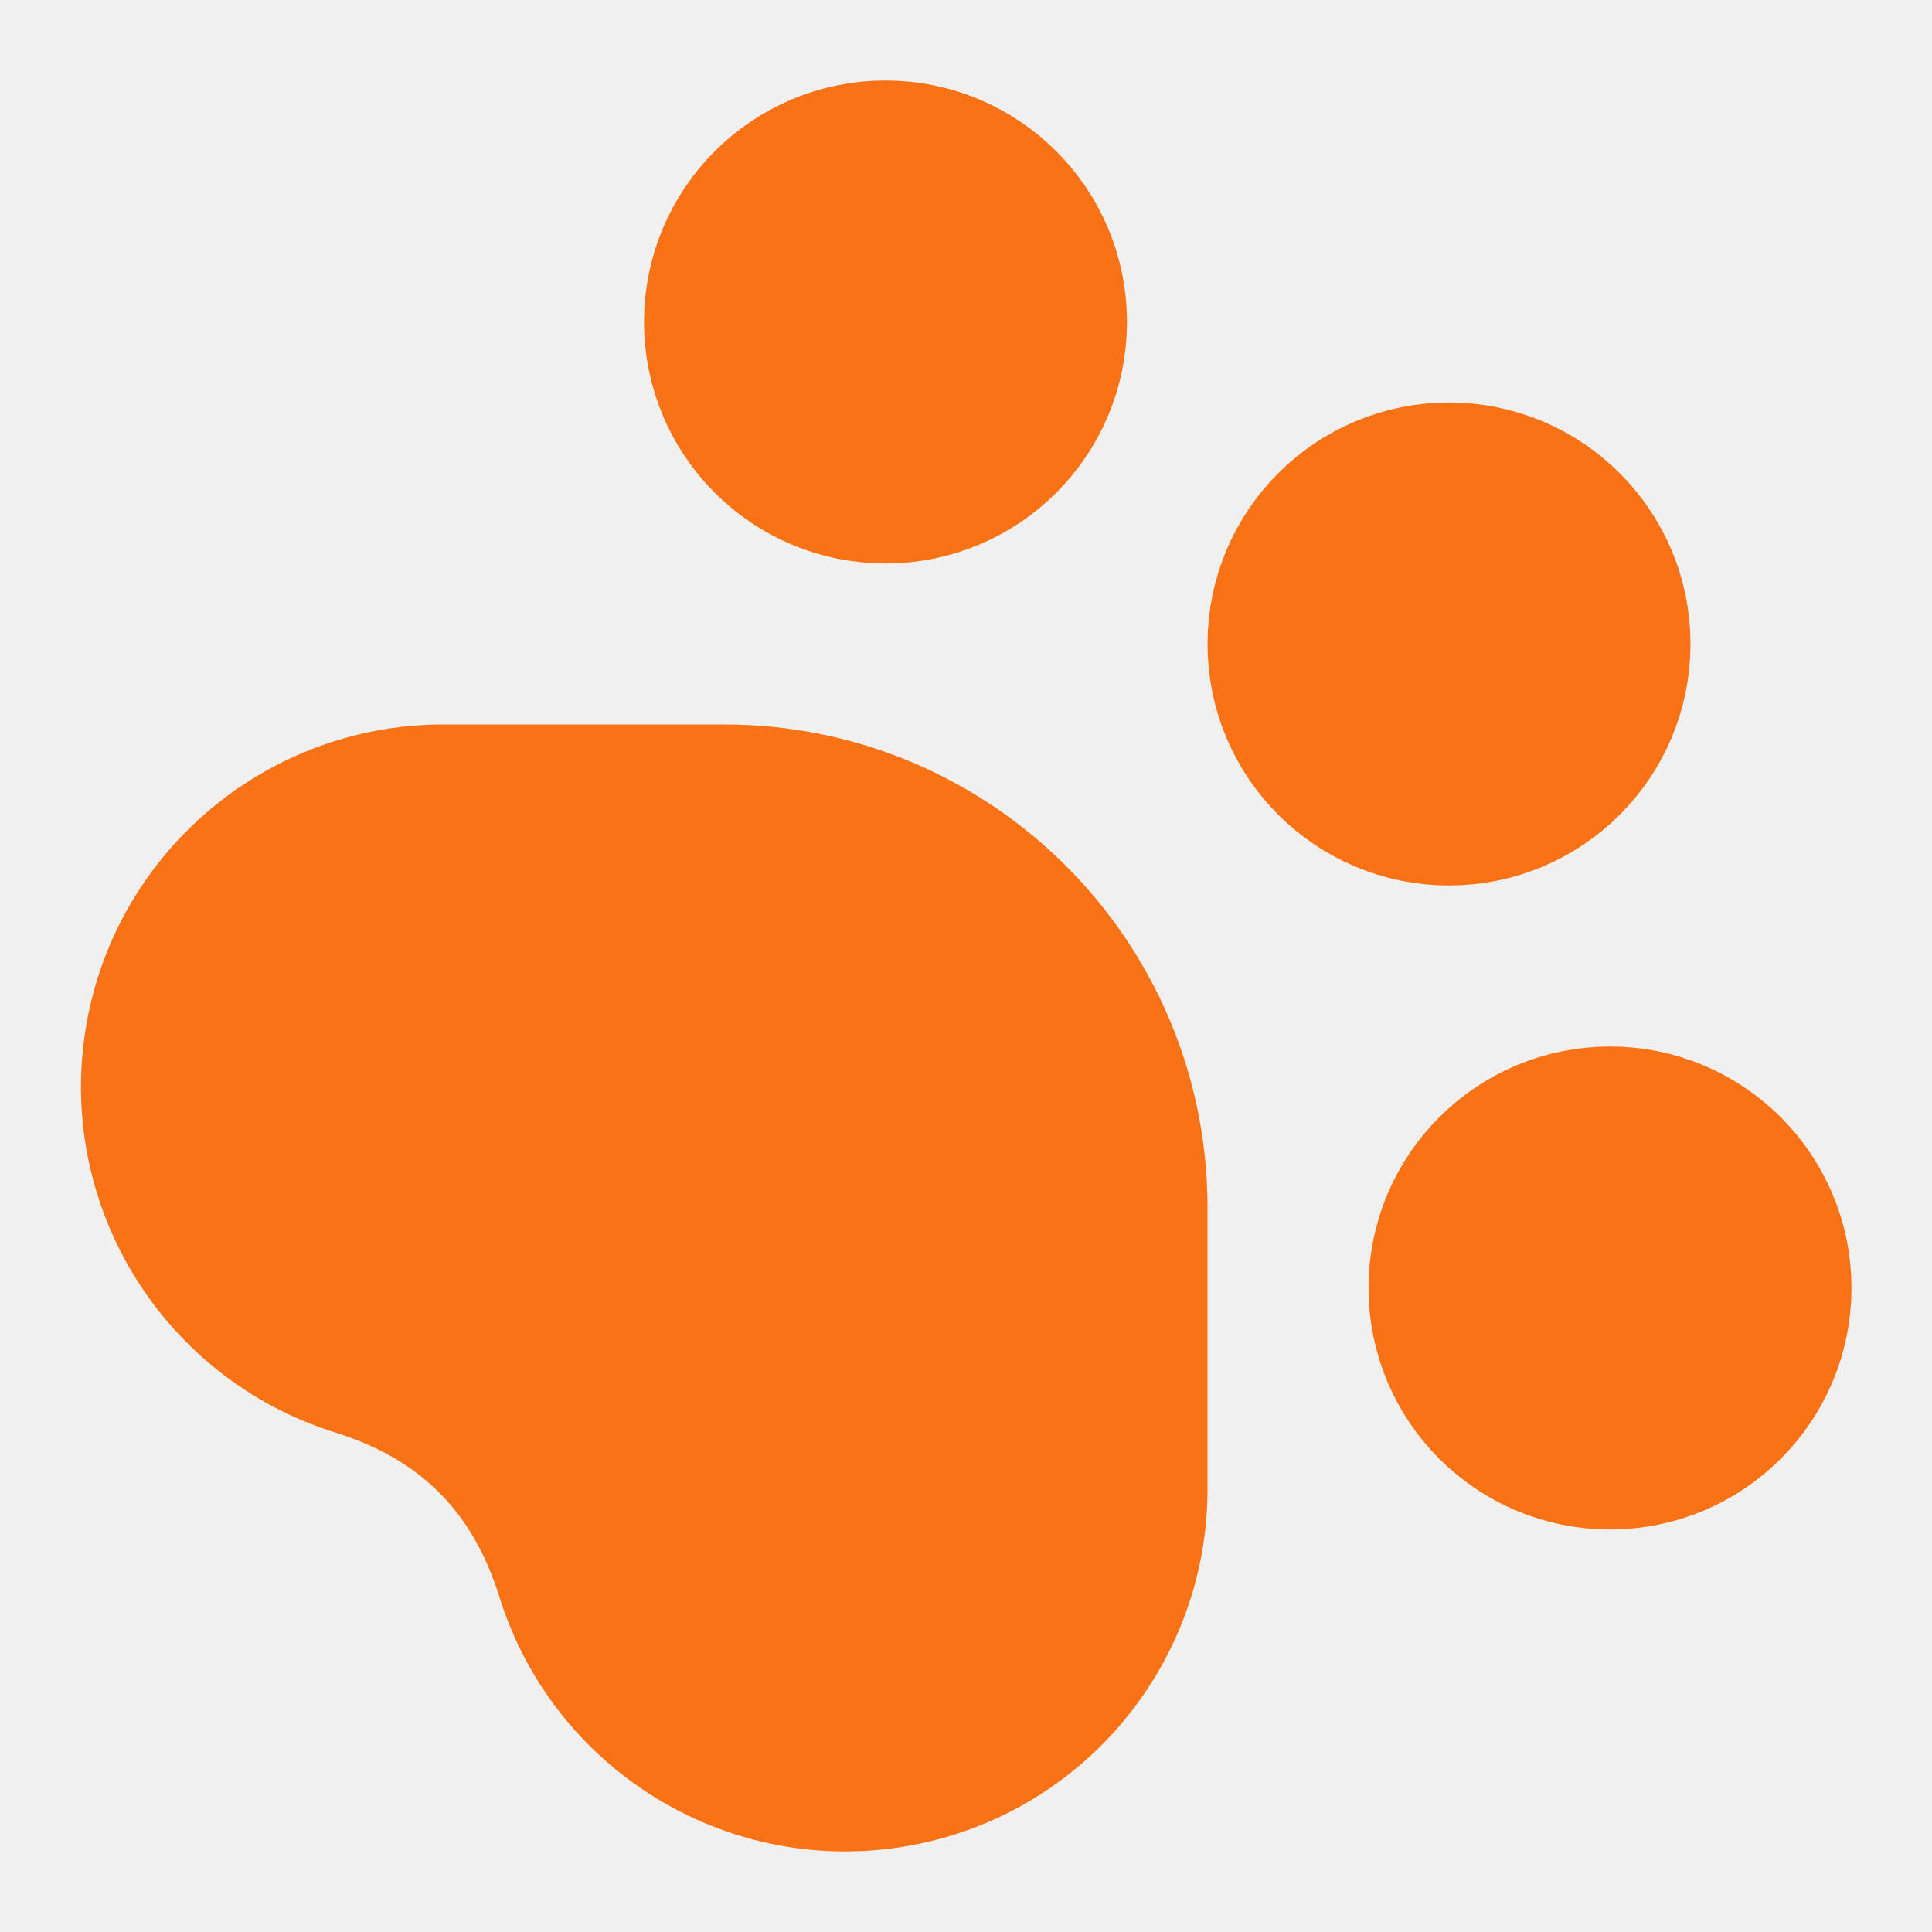
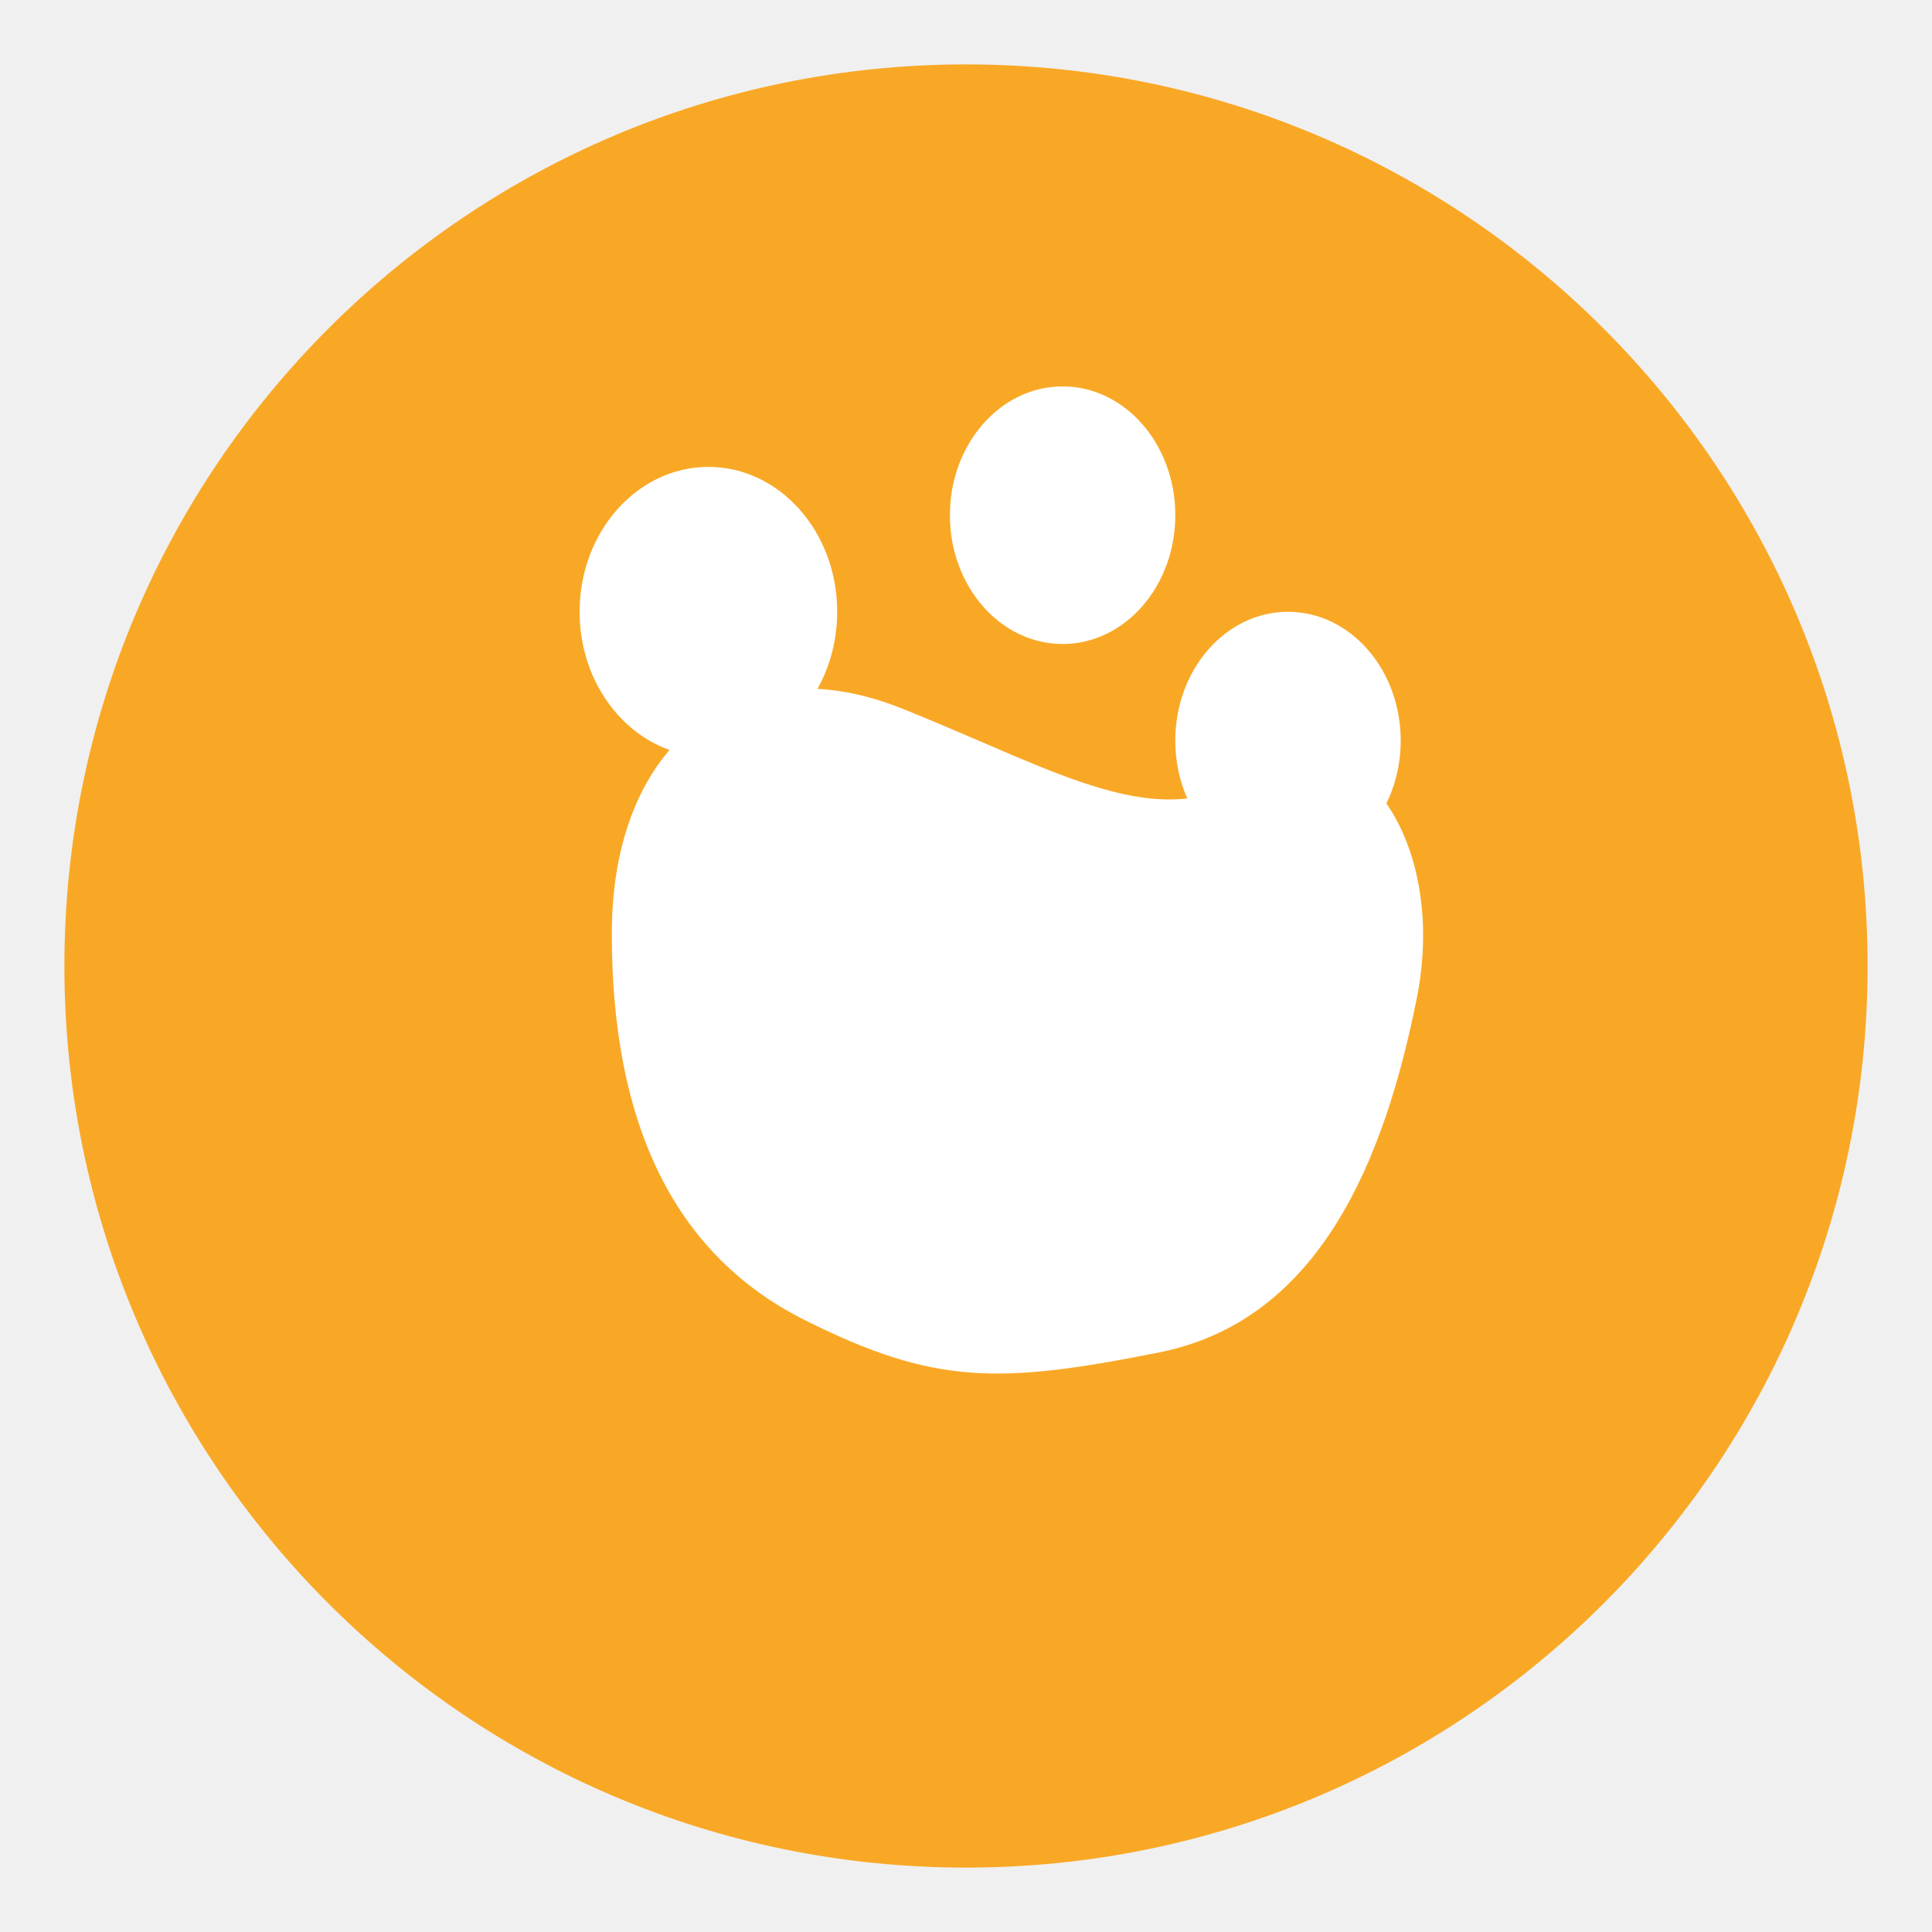
- <svg xmlns="http://www.w3.org/2000/svg" width="80" height="80" viewBox="0 0 24 24" fill="#F97316" stroke="#F97316" stroke-width="2" stroke-linecap="round" stroke-linejoin="round">
-   <circle cx="11" cy="4" r="2" />
-   <circle cx="18" cy="8" r="2" />
-   <circle cx="20" cy="16" r="2" />
-   <path d="M9 10a5 5 0 0 1 5 5v3.5a3.5 3.5 0 0 1-6.84 1.045Q6.52 17.48 4.46 16.84A3.5 3.5 0 0 1 5.5 10Z" />
+ <svg xmlns="http://www.w3.org/2000/svg" width="120" height="120" viewBox="0 0 120 120" fill="none">
+   <circle cx="60" cy="60" r="56" fill="#F9A826" />
+   <ellipse cx="44" cy="38" rx="8" ry="9" fill="white" />
+   <ellipse cx="66" cy="32" rx="7" ry="8" fill="white" />
+   <ellipse cx="80" cy="46" rx="7" ry="8" fill="white" />
+   <path d="M38 58c0-12 8-18 18-14s16 8 22 4 12 4 10 14-6 20-16 22-14 2-22-2-12-12-12-24z" fill="white" />
</svg>
